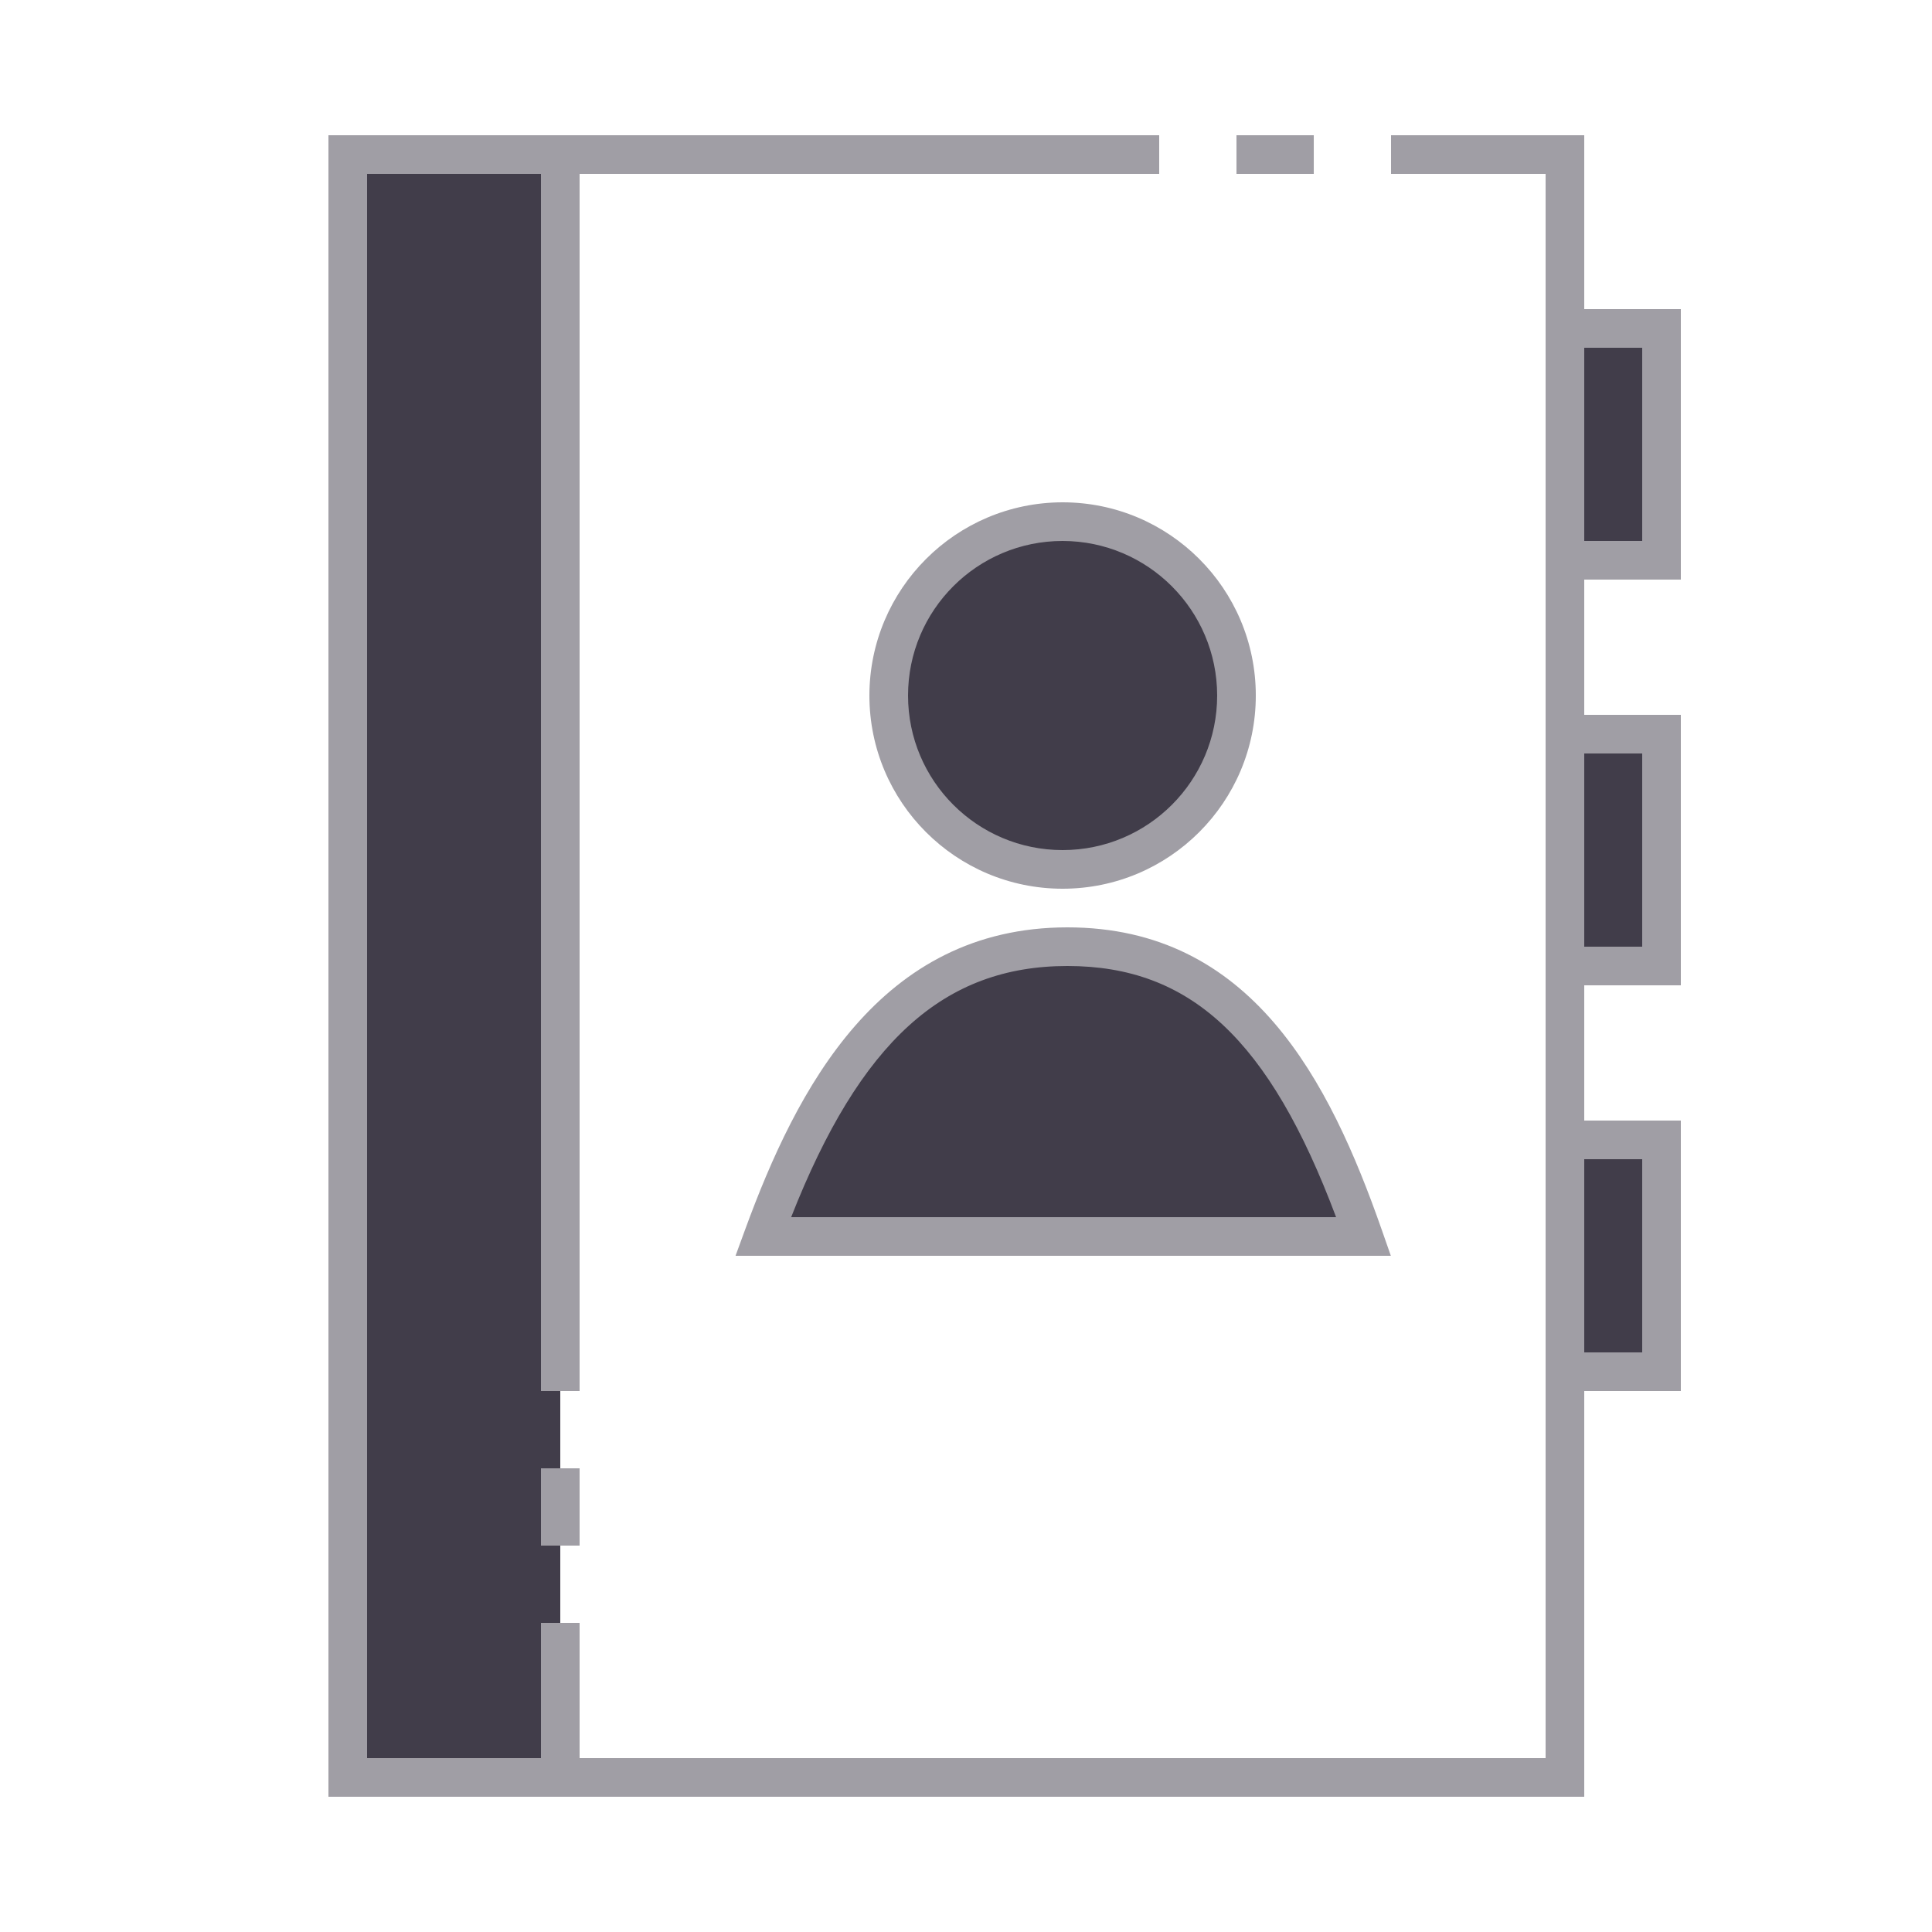
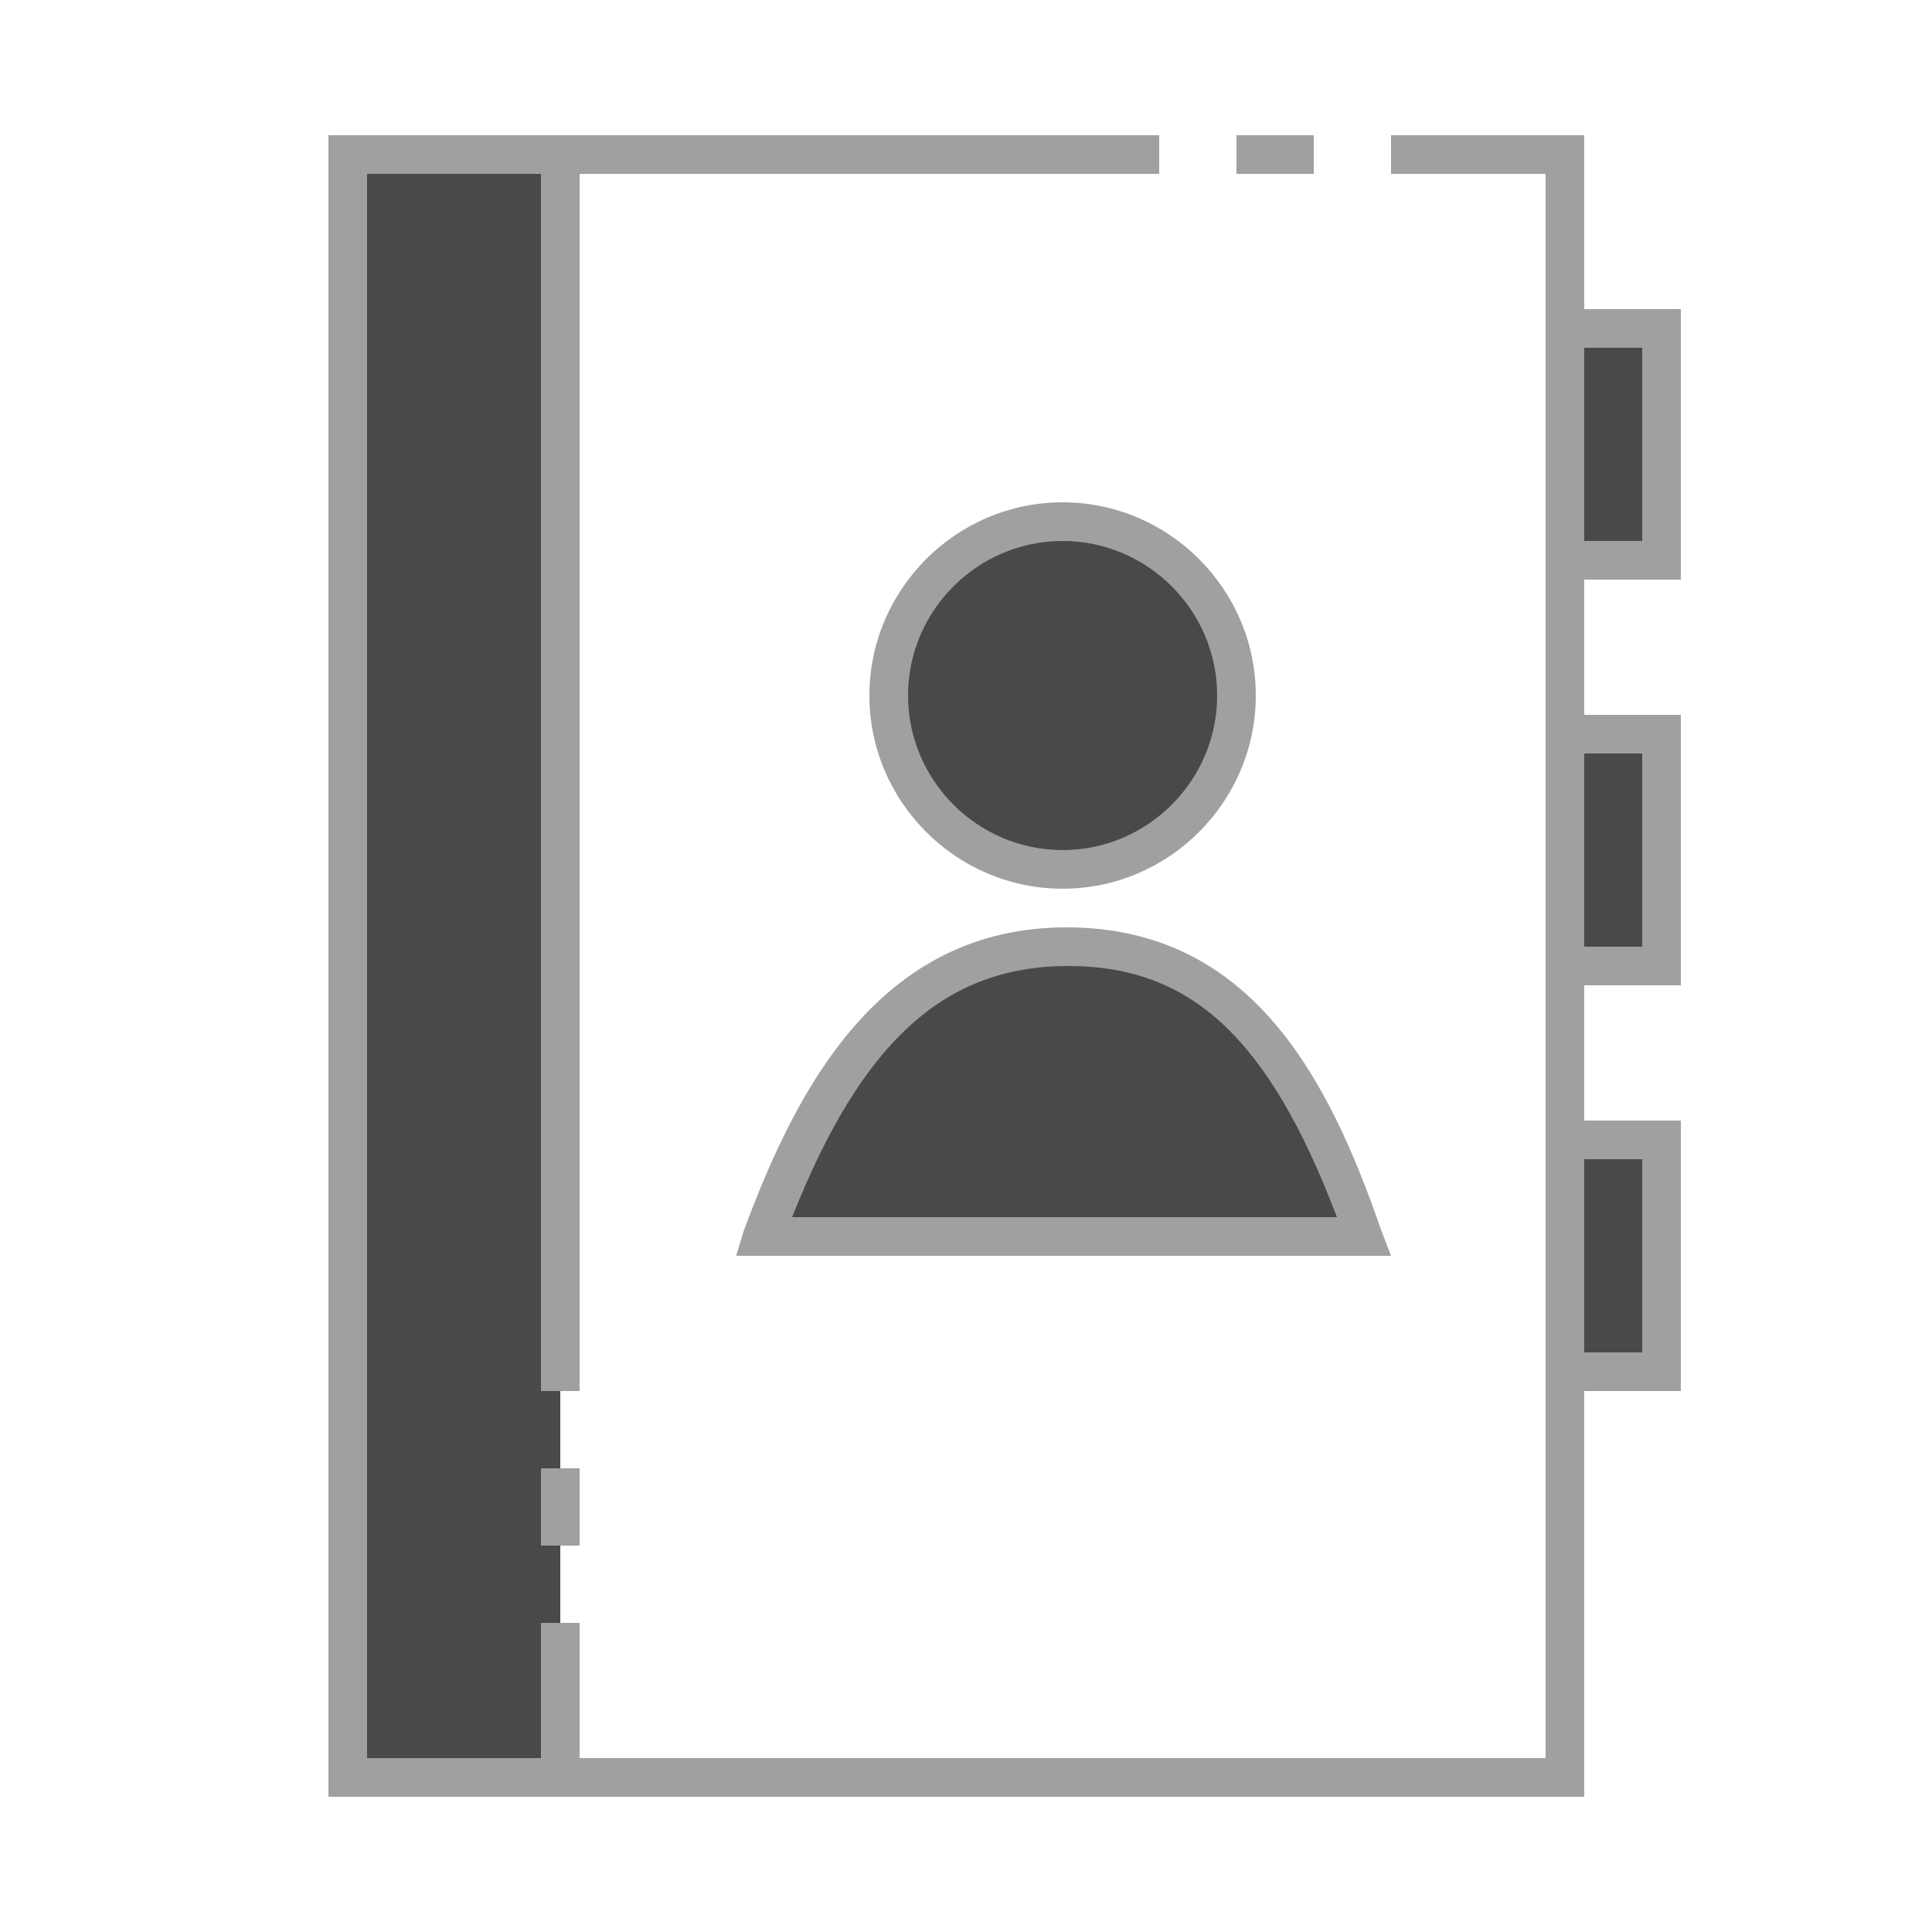
- <svg xmlns="http://www.w3.org/2000/svg" id="Group_9058" width="100" height="100" data-name="Group 9058" viewBox="0 0 100 100">
-   <defs>
-     <style type="text/css">
-             .cls-1{fill:#413d4a}.cls-2{fill:#a09ea5}.cls-3{fill:none}
-         </style>
-   </defs>
-   <g id="Group_9057" data-name="Group 9057">
-     <g id="Group_9055" data-name="Group 9055">
-       <path id="Rectangle_4710" d="M0 0h11v84H0z" class="cls-1" data-name="Rectangle 4710" transform="translate(18 8)" />
-       <path id="Rectangle_4711" d="M0 0h5v12H0z" class="cls-1" data-name="Rectangle 4711" transform="translate(81 17)" />
-       <path id="Rectangle_4712" d="M0 0h5v12H0z" class="cls-1" data-name="Rectangle 4712" transform="translate(81 38)" />
-       <path id="Rectangle_4713" d="M0 0h5v12H0z" class="cls-1" data-name="Rectangle 4713" transform="translate(81 59)" />
-       <circle id="Ellipse_642" cx="9" cy="9" r="9" class="cls-1" data-name="Ellipse 642" transform="translate(46 27)" />
-       <path id="Path_19002" d="M70.581 64c-3.087-8.828-7.13-15-15.331-15S42.73 55.172 39.5 64z" class="cls-1" data-name="Path 19002" />
+ <svg xmlns="http://www.w3.org/2000/svg" version="1.1" id="Group_9058" x="0px" y="0px" viewBox="0 0 100 100" style="enable-background:new 0 0 100 100;" xml:space="preserve">
+   <style type="text/css">
+ 	.st0{fill:#494949;}
+ 	.st1{fill:#A0A0A0;}
+ 	.st2{fill:none;}
+ </style>
+   <g id="Group_9057">
+     <g id="Group_9055">
+       <path id="Rectangle_4710" class="st0" d="M18,8h11v84H18V8z" />
+       <path id="Rectangle_4711" class="st0" d="M81,17h5v12h-5V17z" />
+       <path id="Rectangle_4712" class="st0" d="M81,38h5v12h-5V38z" />
+       <path id="Rectangle_4713" class="st0" d="M81,59h5v12h-5V59z" />
+       <circle id="Ellipse_642" class="st0" cx="55" cy="36" r="9" />
+       <path id="Path_19002" class="st0" d="M70.6,64c-3.1-8.8-7.1-15-15.3-15s-12.5,6.2-15.8,15H70.6z" />
    </g>
-     <g id="Group_9056" data-name="Group 9056">
-       <path id="Rectangle_4714" d="M0 0h4.001v2H0z" class="cls-2" data-name="Rectangle 4714" transform="translate(64 7)" />
-       <path id="Rectangle_4715" d="M0 0h2v4H0z" class="cls-2" data-name="Rectangle 4715" transform="translate(28 76)" />
-       <path id="Path_19003" d="M87 30V16h-5V7H72v2h8v82H30v-7h-2v7h-9V9h9v63h2V9h30V7H17v86h65V72h5V58h-5v-7h5V37h-5v-7zm-5-12h3v10h-3zm3 42v10h-3V60zm0-21v10h-3V39z" class="cls-2" data-name="Path 19003" />
-       <path id="Path_19004" d="M45 36a10 10 0 1 0 10-10 10.011 10.011 0 0 0-10 10zm18 0a8 8 0 1 1-8-8 8.009 8.009 0 0 1 8 8z" class="cls-2" data-name="Path 19004" />
-       <path id="Path_19005" d="M55.25 48c-9.716 0-14.022 8.367-16.687 15.656L38.071 65H71.99l-.465-1.33C68.815 55.921 64.763 48 55.25 48zm-14.3 15c3.577-9.094 7.9-13 14.3-13 6.362 0 10.45 3.788 13.906 13z" class="cls-2" data-name="Path 19005" />
+     <g id="Group_9056">
+       <path id="Rectangle_4714" class="st1" d="M64,7h4v2h-4V7z" />
+       <path id="Rectangle_4715" class="st1" d="M28,76h2v4h-2V76z" />
+       <path id="Path_19003" class="st1" d="M87,30V16h-5V7H72v2h8v82H30v-7h-2v7h-9V9h9v63h2V9h30V7H17v86h65V72h5V58h-5v-7h5V37h-5v-7    H87z M82,18h3v10h-3V18z M85,60v10h-3V60H85z M85,39v10h-3V39H85z" />
+       <path id="Path_19004" class="st1" d="M45,36c0,5.5,4.5,10,10,10s10-4.5,10-10s-4.5-10-10-10C49.5,26,45,30.5,45,36z M63,36    c0,4.4-3.6,8-8,8s-8-3.6-8-8s3.6-8,8-8C59.4,28,63,31.6,63,36z" />
+       <path id="Path_19005" class="st1" d="M55.2,48c-9.7,0-14,8.4-16.7,15.7L38.1,65H72l-0.5-1.3C68.8,55.9,64.8,48,55.2,48z M41,63    c3.6-9.1,7.9-13,14.3-13c6.4,0,10.4,3.8,13.9,13H41z" />
    </g>
  </g>
-   <path id="Rectangle_4716" d="M0 0h100v100H0z" class="cls-3" data-name="Rectangle 4716" />
+   <path id="Rectangle_4716" class="st2" d="M0,0h100v100H0V0z" />
</svg>
